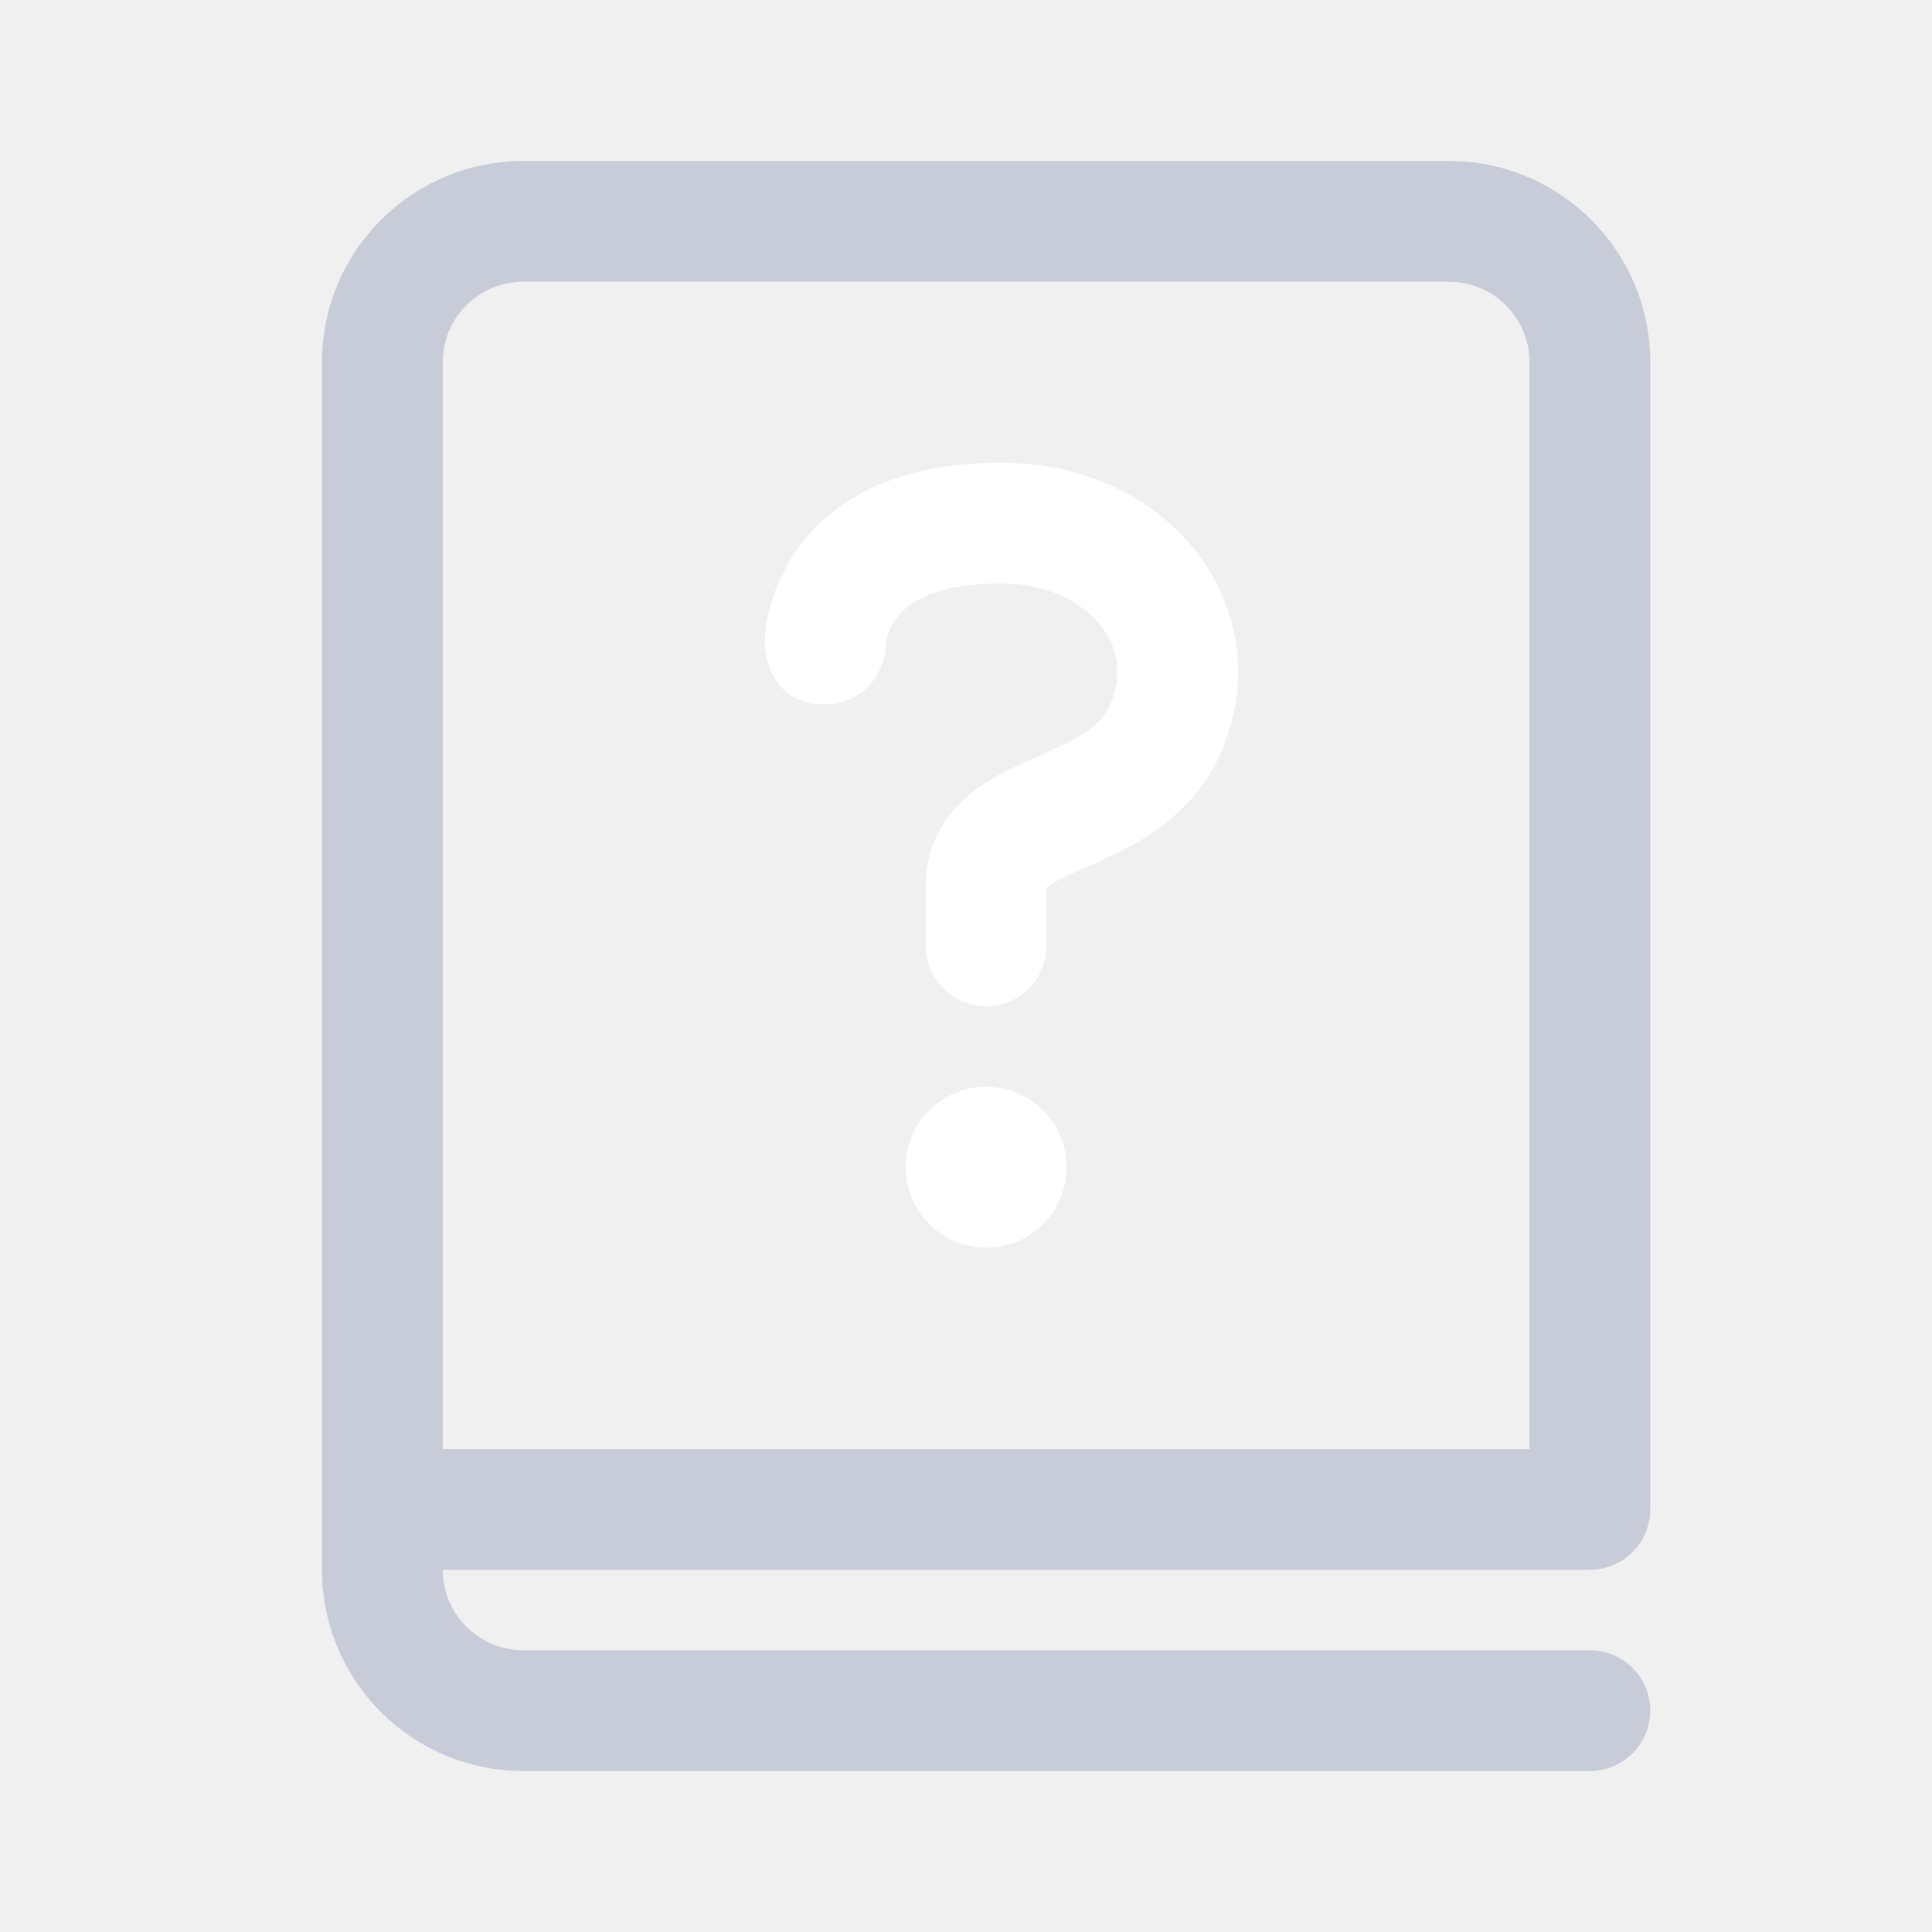
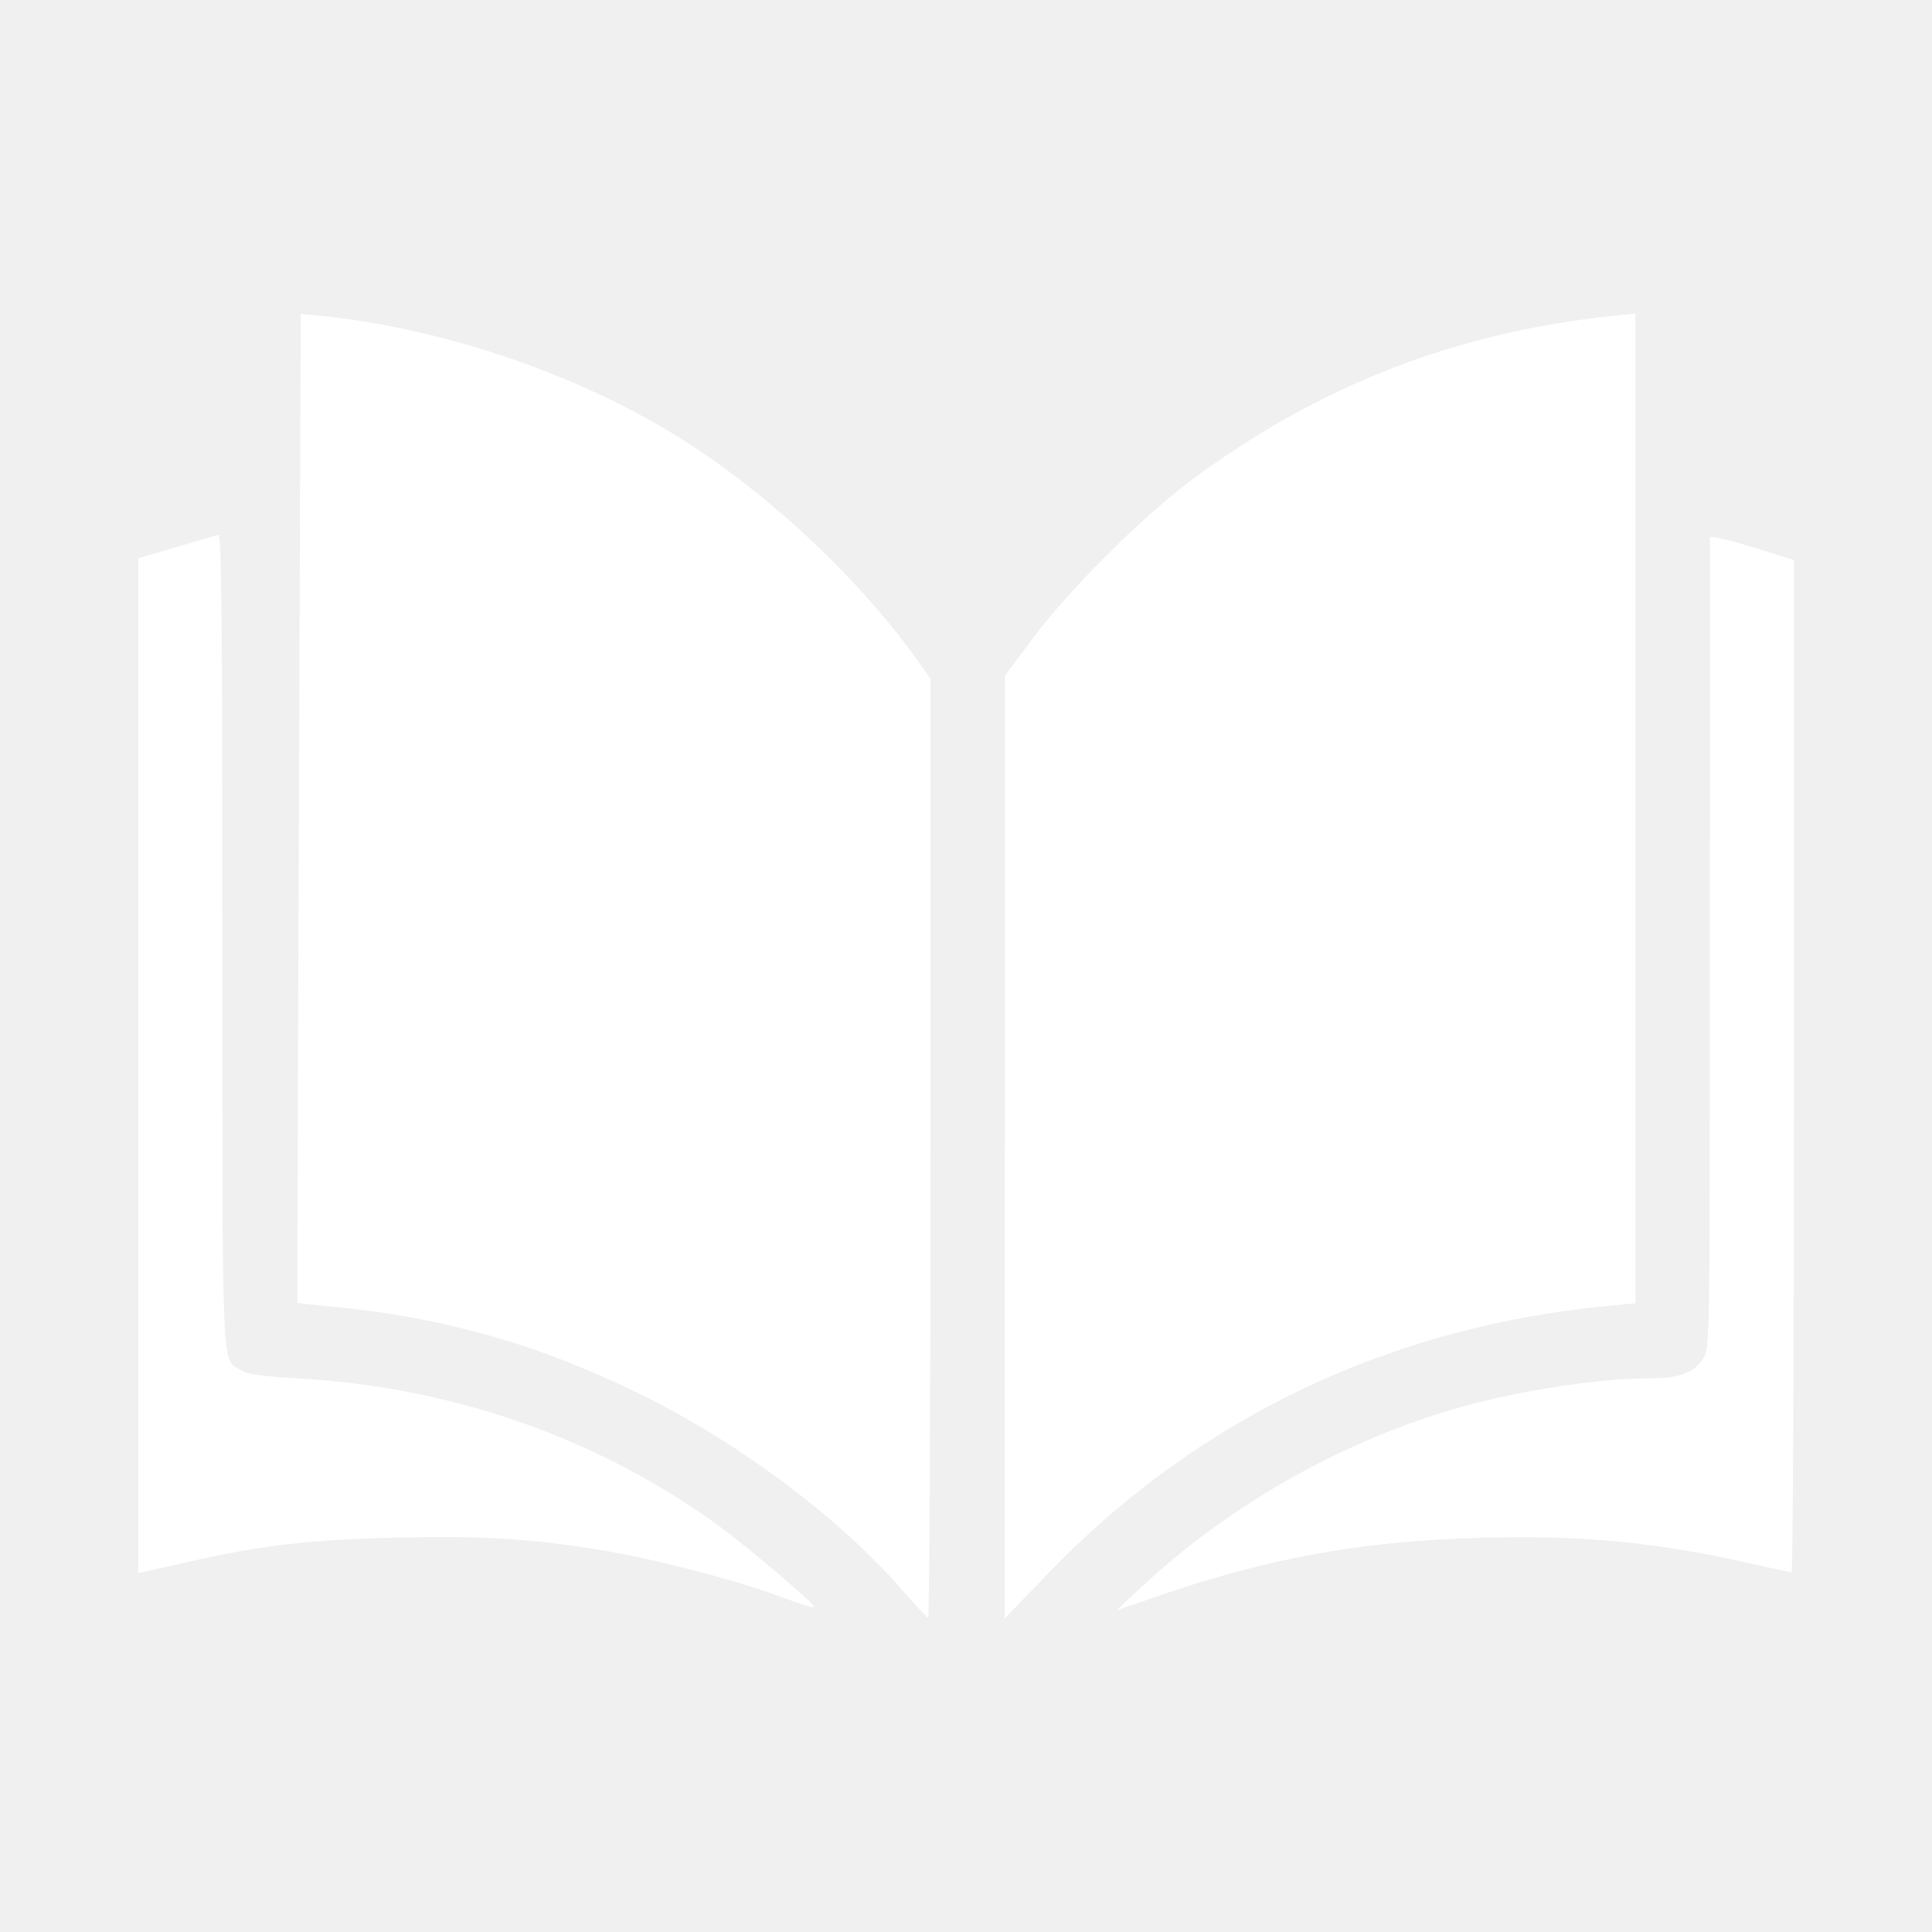
- <svg xmlns="http://www.w3.org/2000/svg" width="24" height="24" viewBox="0 0 24 24" fill="none">
-   <path d="M11 8.018C10.991 8.424 10.658 8.75 10.25 8.75C9.5 8.75 9.5 7.999 9.5 7.999L9.5 7.998L9.5 7.995L9.5 7.99C9.5 7.976 9.501 7.961 9.501 7.946C9.503 7.922 9.505 7.892 9.508 7.856C9.516 7.785 9.53 7.691 9.557 7.582C9.61 7.365 9.716 7.077 9.928 6.789C10.383 6.176 11.198 5.727 12.513 5.75C13.463 5.767 14.306 6.165 14.834 6.82C15.371 7.487 15.552 8.39 15.196 9.279C14.834 10.184 14.015 10.544 13.544 10.75L13.493 10.773C13.215 10.896 13.081 10.96 13.001 11.024L13 11.025L13 11.749C13 12.163 12.664 12.5 12.25 12.5C11.836 12.5 11.5 12.164 11.5 11.75L11.5 11C11.5 10.477 11.752 10.103 12.063 9.853C12.313 9.653 12.628 9.515 12.849 9.417L12.887 9.4C13.429 9.161 13.687 9.013 13.804 8.721C13.948 8.36 13.879 8.026 13.666 7.762C13.444 7.486 13.037 7.259 12.487 7.25C11.552 7.234 11.242 7.535 11.134 7.682C11.066 7.774 11.031 7.868 11.014 7.938C11.005 7.973 11.002 7.999 11 8.012L11 8.018Z" fill="#ffffff" />
-   <path d="M12.25 15.5C12.802 15.5 13.25 15.052 13.25 14.5C13.25 13.948 12.802 13.5 12.25 13.5C11.698 13.5 11.25 13.948 11.25 14.5C11.25 15.052 11.698 15.5 12.25 15.5Z" fill="#ffffff" />
-   <path d="M4 4.5C4 3.119 5.119 2 6.5 2H18C19.381 2 20.5 3.119 20.5 4.5V18.75C20.5 19.164 20.164 19.5 19.75 19.5H5.5C5.5 20.052 5.948 20.5 6.5 20.5H19.75C20.164 20.5 20.5 20.836 20.5 21.25C20.5 21.664 20.164 22 19.75 22H6.5C5.119 22 4 20.881 4 19.5V4.5ZM5.5 4.5V18H19V4.5C19 3.948 18.552 3.5 18 3.5H6.5C5.948 3.5 5.5 3.948 5.5 4.5Z" fill="#C8CCD8" />
+ <svg xmlns="http://www.w3.org/2000/svg" role="img" focusable="false" aria-hidden="true" viewBox="0 0 14 14">
+   <path style="fill:#ffffff;" d="M 6.555,11.542 C 6.109,11.019 5.365,10.459 4.644,10.105 3.917,9.747 3.226,9.549 2.441,9.472 2.287,9.457 2.158,9.443 2.156,9.441 c -0.002,0 0.002,-1.615 0.01,-3.585 l 0.013,-3.581 0.143,0.014 c 0.877,0.087 1.856,0.418 2.597,0.88 0.638,0.398 1.297,1.013 1.718,1.601 l 0.106,0.148 0,3.401 c 0,1.871 -0.008,3.401 -0.018,3.401 -0.01,-3e-4 -0.086,-0.081 -0.17,-0.179 z m 0.727,-3.23 0,-3.416 0.204,-0.273 C 7.746,4.275 8.271,3.751 8.618,3.491 9.545,2.797 10.55,2.405 11.705,2.287 l 0.146,-0.015 0,3.586 0,3.586 -0.17,0.016 C 10.074,9.609 8.68,10.273 7.59,11.407 l -0.309,0.321 0,-3.416 z m 0.996,3.183 c 0.631,-0.592 1.466,-1.062 2.305,-1.298 0.439,-0.123 1.01,-0.21 1.389,-0.21 0.199,0 0.309,-0.043 0.371,-0.145 0.047,-0.077 0.047,-0.11 0.047,-3.016 l 8e-5,-2.938 0.088,0.016 c 0.048,0.01 0.185,0.048 0.305,0.086 l 0.217,0.069 0,3.667 c 0,2.017 -0.008,3.667 -0.018,3.667 -0.01,0 -0.155,-0.031 -0.322,-0.069 -0.661,-0.149 -1.206,-0.2 -1.922,-0.181 -0.868,0.024 -1.542,0.145 -2.344,0.422 l -0.305,0.105 0.188,-0.176 z m -2.672,0.057 C 5.273,11.434 4.723,11.293 4.352,11.232 c -0.505,-0.082 -0.853,-0.104 -1.471,-0.09 -0.615,0.013 -0.986,0.056 -1.493,0.171 -0.142,0.032 -0.287,0.065 -0.322,0.072 l -0.064,0.014 1.1e-4,-3.677 1.2e-4,-3.677 0.275,-0.08 c 0.151,-0.044 0.288,-0.085 0.305,-0.09 0.023,-0.01 0.029,0.589 0.029,2.935 0,3.206 -0.007,3.027 0.13,3.117 0.048,0.031 0.146,0.045 0.429,0.062 1.122,0.064 2.188,0.441 3.057,1.082 0.188,0.138 0.637,0.518 0.663,0.56 0.018,0.029 0.006,0.026 -0.283,-0.078 z" />
</svg>
